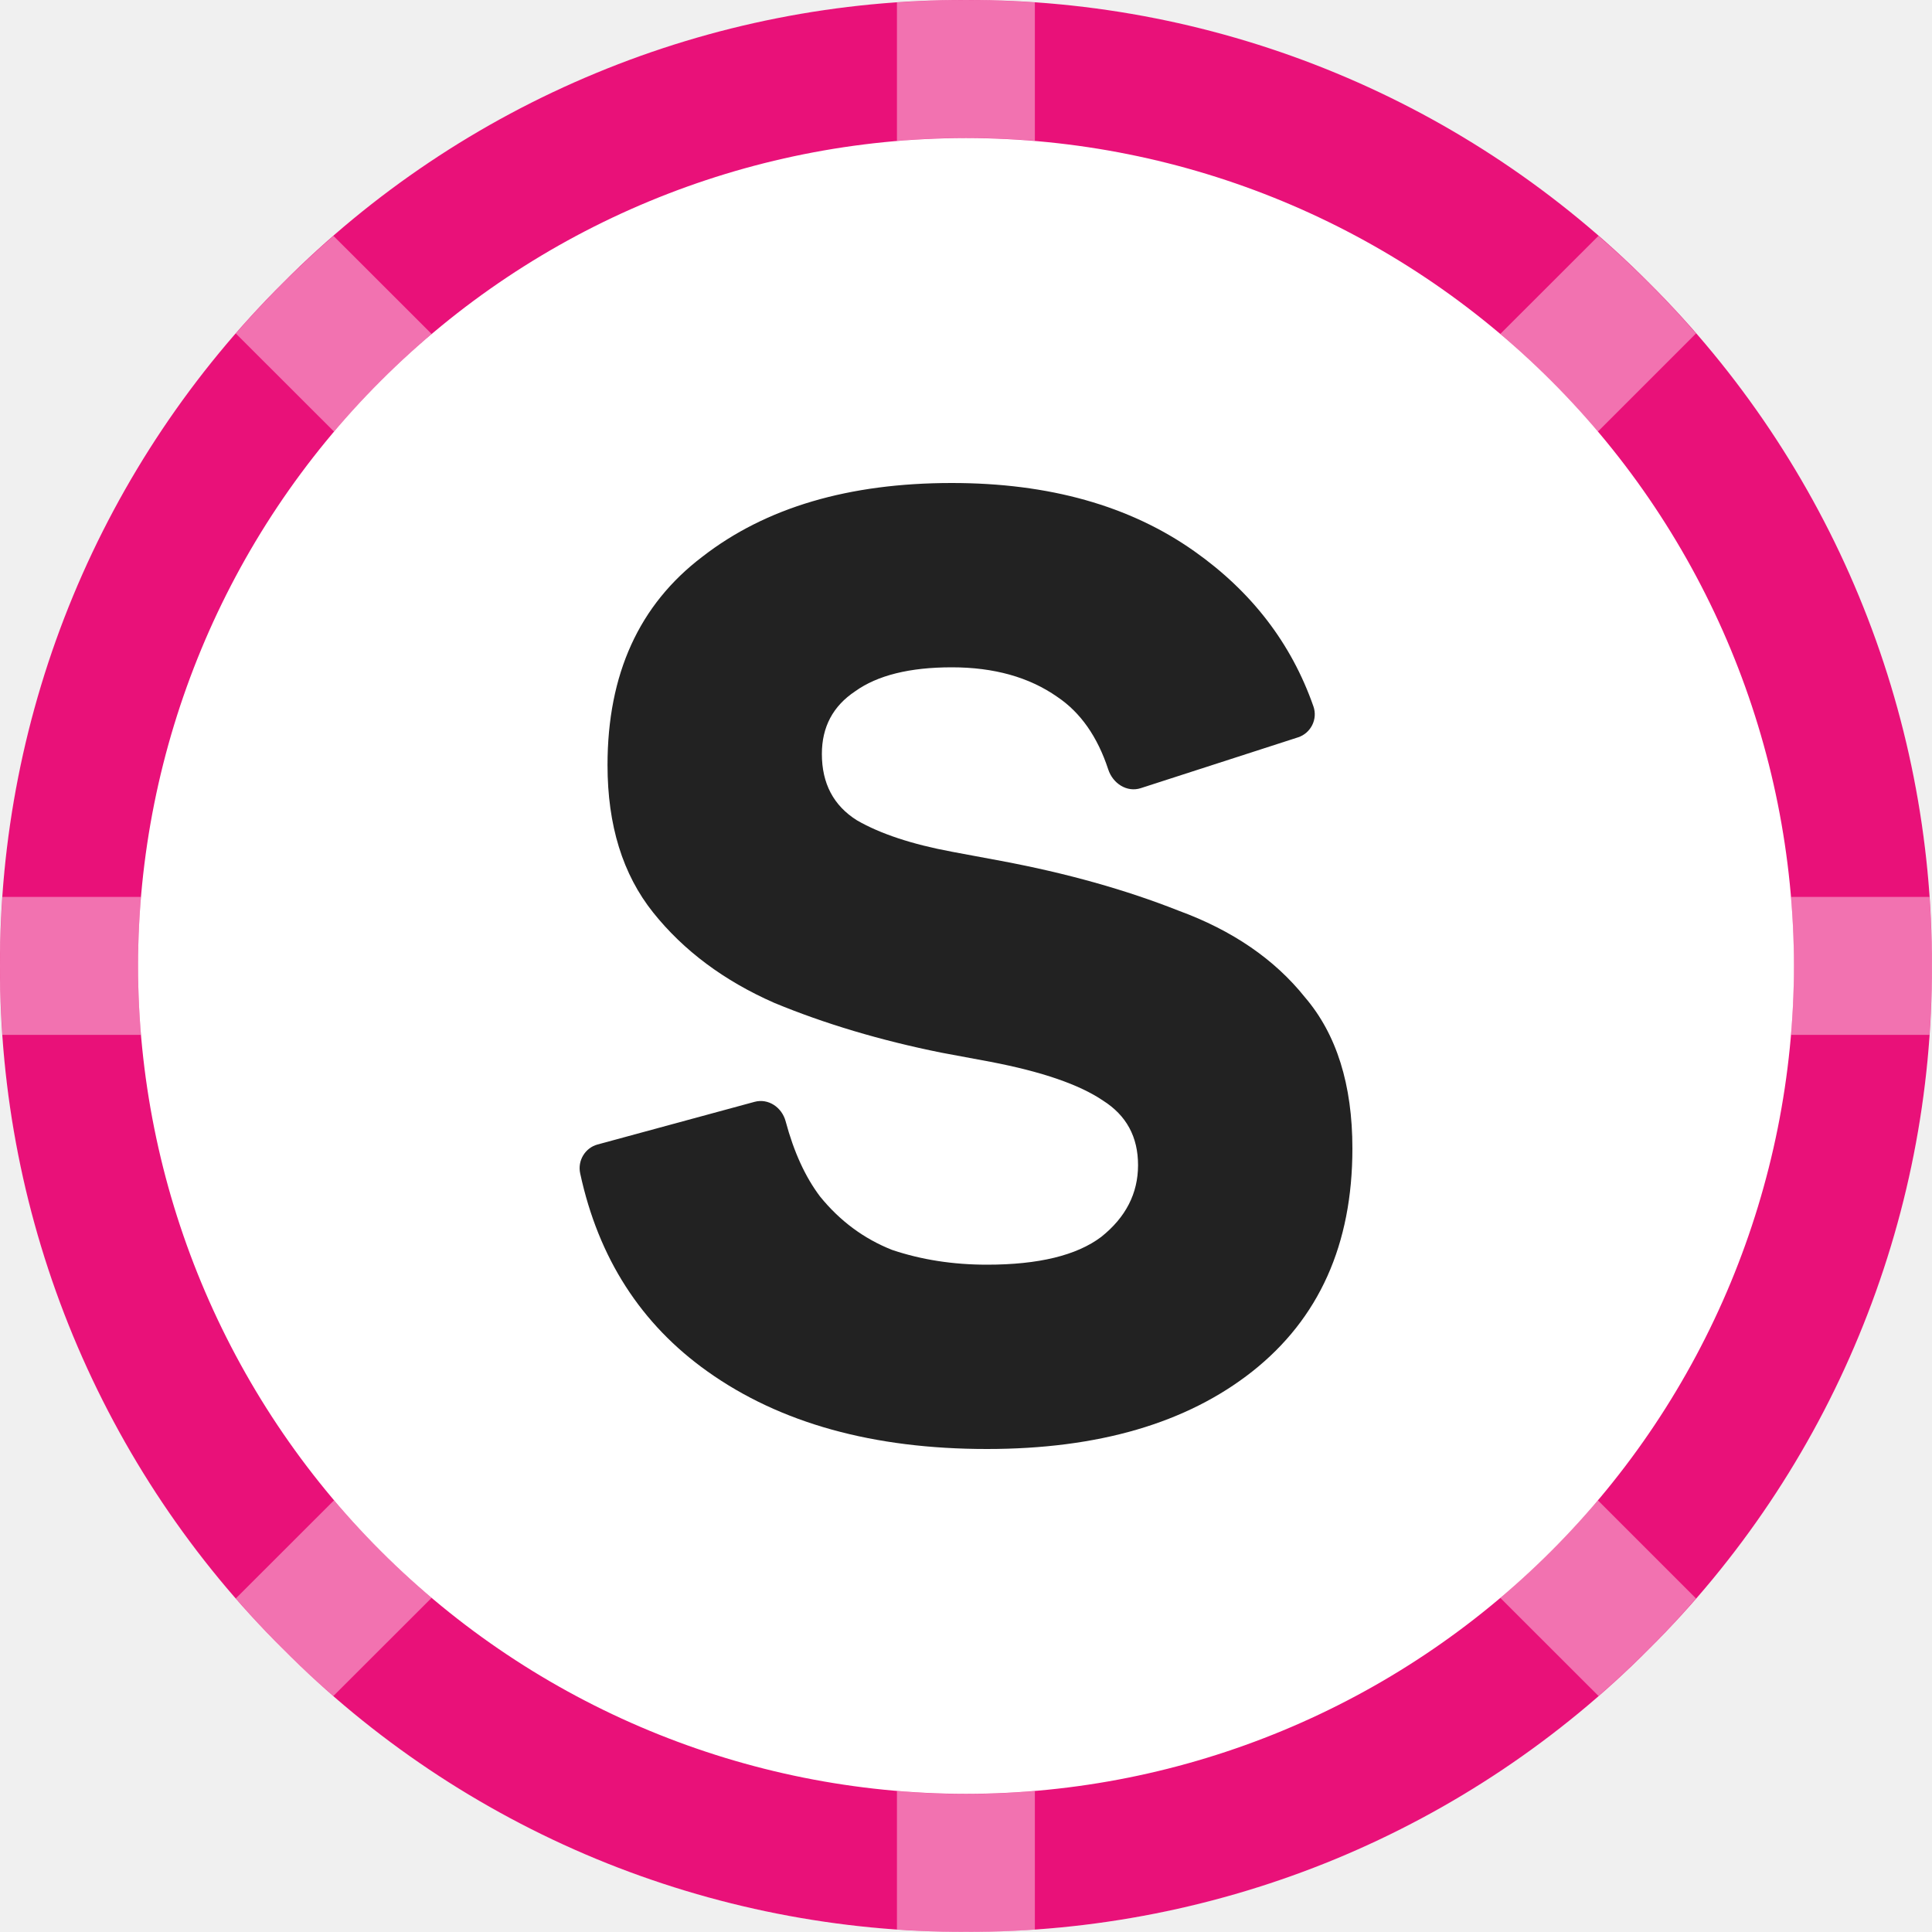
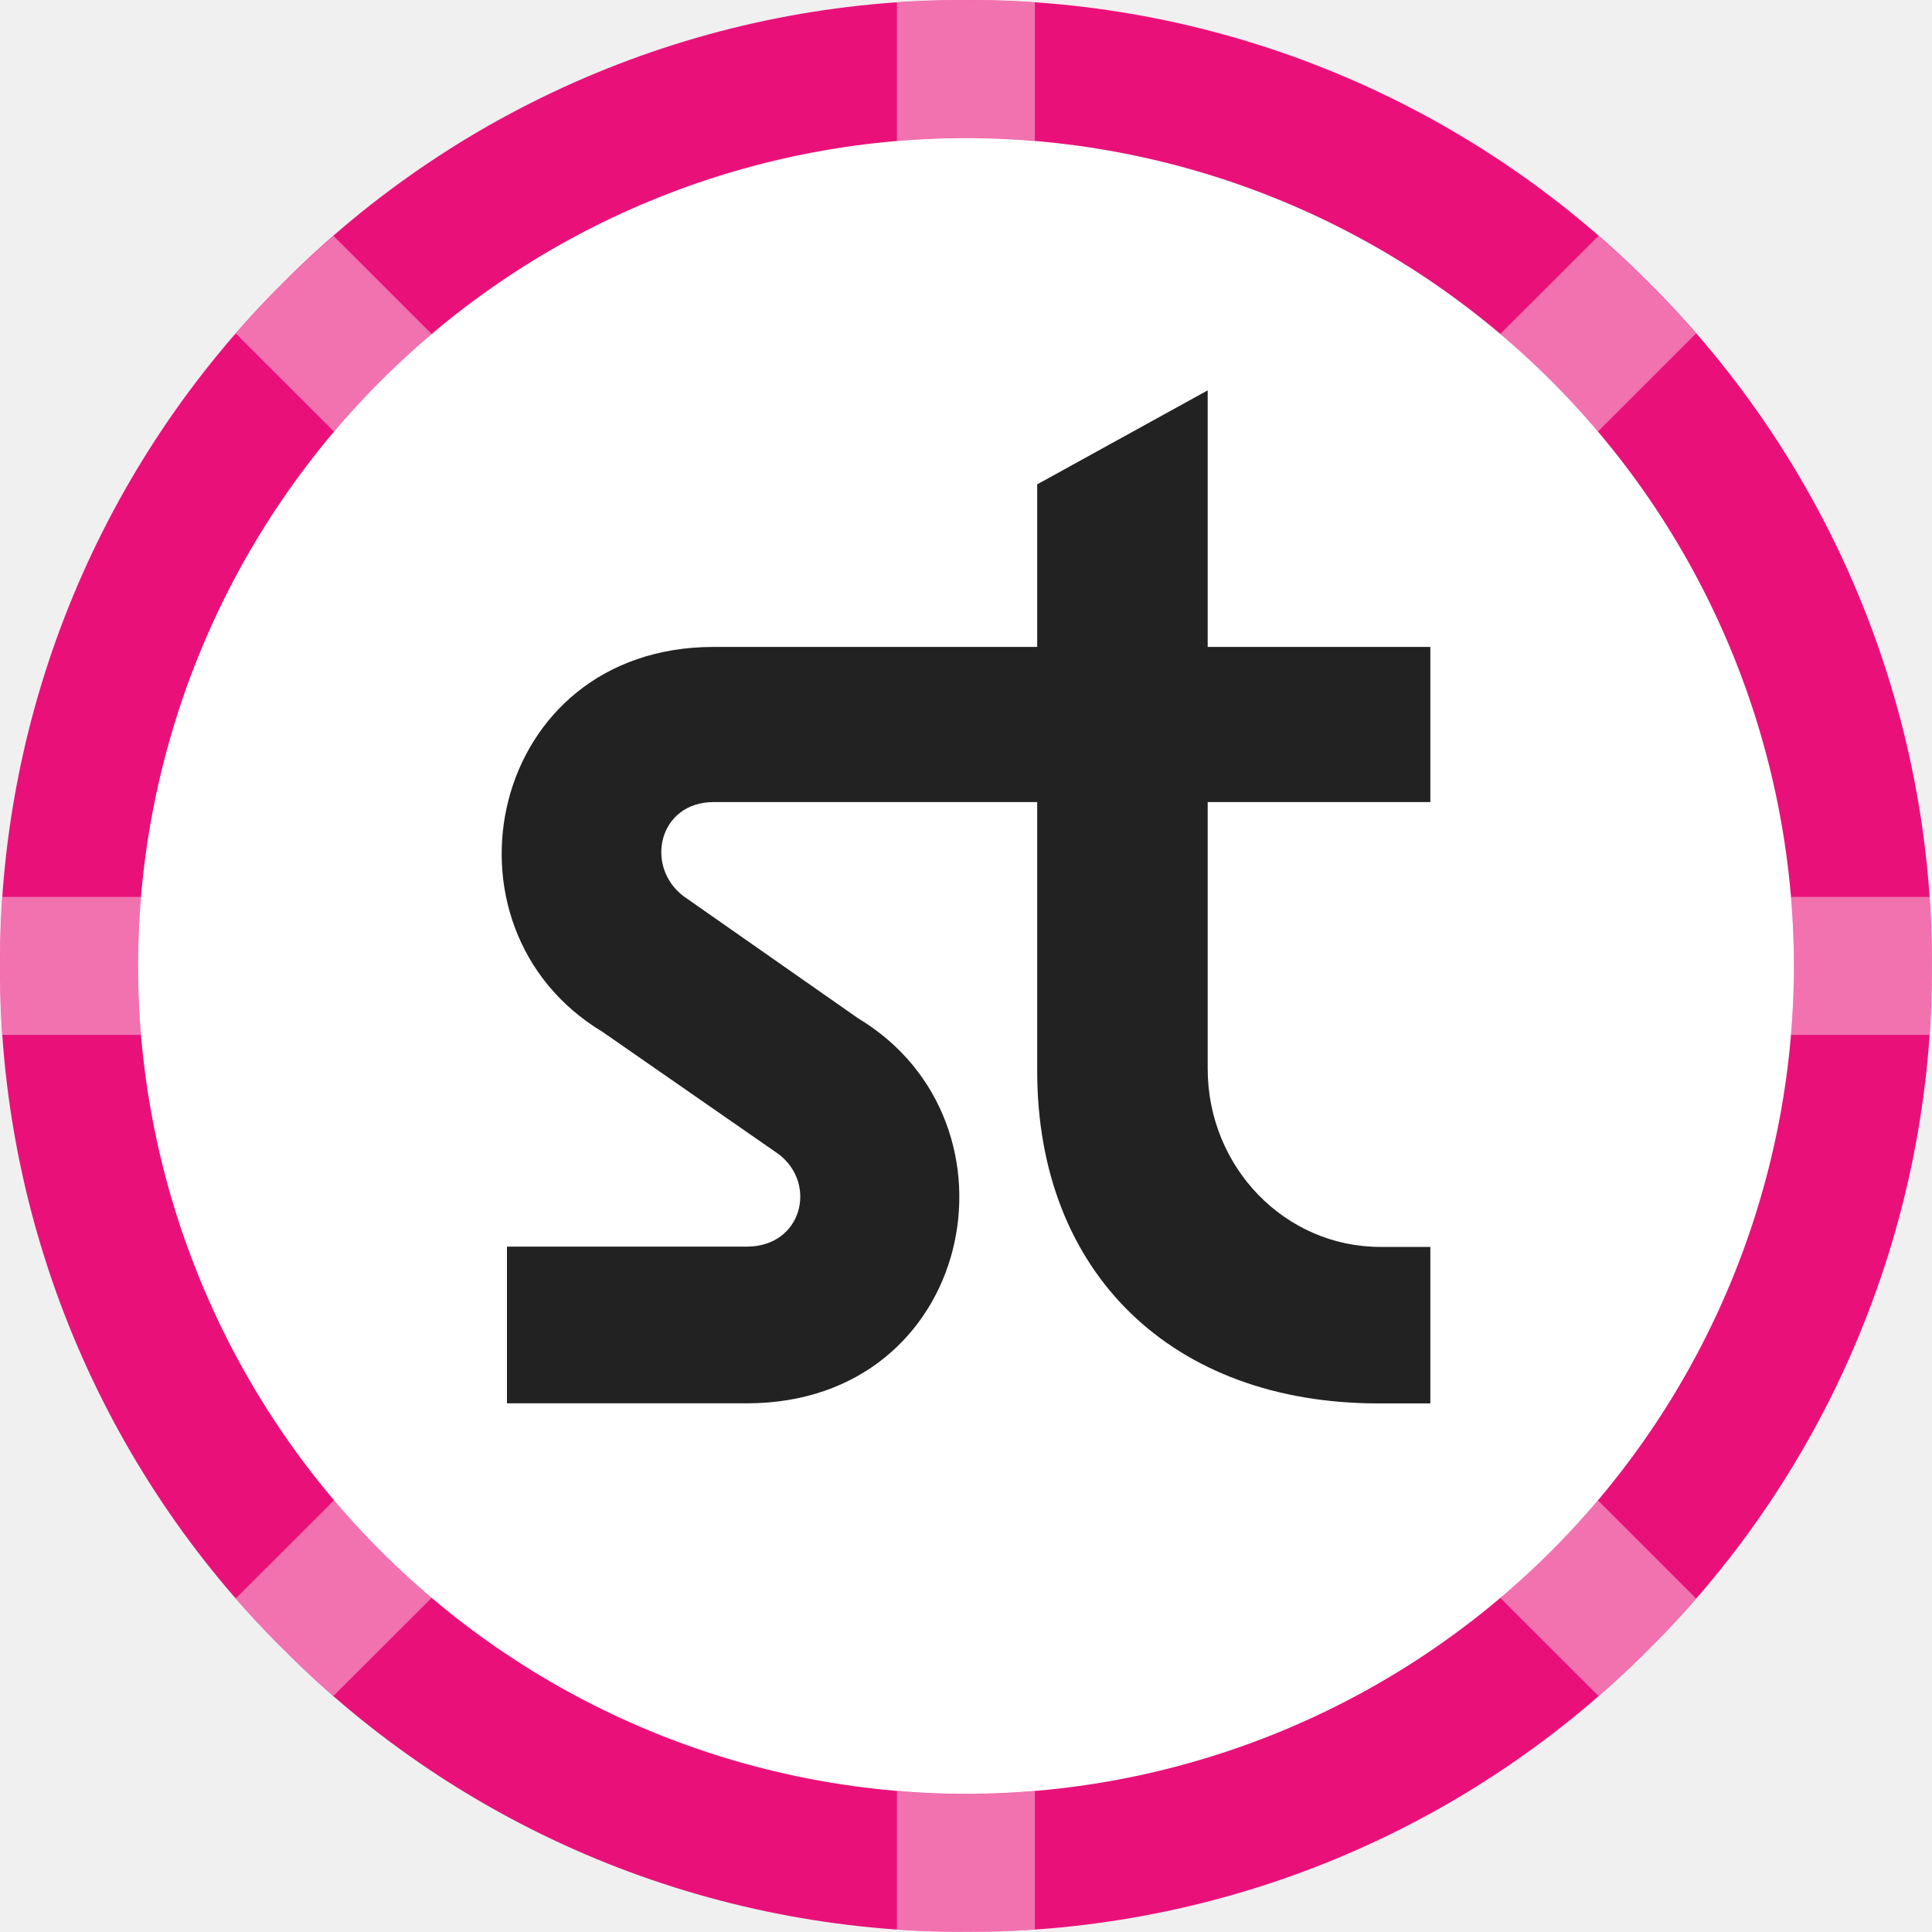
<svg xmlns="http://www.w3.org/2000/svg" width="20" height="20" viewBox="0 0 20 20" fill="none">
  <path d="M10 20C15.523 20 20 15.523 20 10C20 4.477 15.523 0 10 0C4.477 0 0 4.477 0 10C0 15.523 4.477 20 10 20Z" fill="white" />
+   <path d="M14.289 12.908C13.301 12.908 12.502 12.082 12.502 11.064V8.303H14.807V6.697H12.502V4.041L10.737 5.014V6.697H7.388C5.054 6.697 4.44 9.6 6.236 10.681L8.061 11.948C8.465 12.257 8.301 12.905 7.732 12.905H5.248V14.527H7.732C10.081 14.527 10.68 11.623 8.884 10.542L7.074 9.276C6.67 8.967 6.819 8.303 7.388 8.303H10.737V11.086C10.737 13.186 12.143 14.528 14.268 14.528H14.807V12.908H14.289Z" fill="#222222" />
  <path d="M10 19.999C8.686 20.002 7.385 19.745 6.171 19.243C4.957 18.74 3.855 18.002 2.929 17.07C1.997 16.144 1.259 15.042 0.756 13.828C0.253 12.614 -0.004 11.313 4.01687e-05 9.999C-0.004 8.686 0.253 7.384 0.756 6.17C1.259 4.957 1.997 3.855 2.929 2.928C3.855 1.997 4.957 1.258 6.171 0.756C7.384 0.253 8.686 -0.004 10 4.01809e-05C11.313 -0.004 12.615 0.253 13.829 0.756C15.042 1.258 16.144 1.997 17.071 2.928C18.002 3.855 18.741 4.957 19.243 6.17C19.746 7.384 20.003 8.686 19.999 9.999C20.003 11.313 19.746 12.614 19.243 13.828C18.741 15.042 18.002 16.144 17.071 17.07C16.144 18.002 15.042 18.74 13.829 19.243C12.615 19.745 11.313 20.002 10 19.999ZM10 1.429C7.727 1.431 5.549 2.335 3.942 3.942C2.335 5.548 1.431 7.727 1.429 9.999C1.431 12.272 2.335 14.45 3.942 16.057C5.549 17.664 7.727 18.568 10 18.57C12.272 18.568 14.451 17.664 16.058 16.057C17.665 14.45 18.568 12.272 18.571 9.999C18.568 7.727 17.665 5.548 16.058 3.942C14.451 2.335 12.272 1.431 10 1.429Z" fill="#E91179" />
  <path opacity="0.41" d="M9.285 19.974V18.541C9.523 18.561 9.761 18.571 9.999 18.571C10.237 18.571 10.475 18.561 10.713 18.541V19.975C10.475 19.992 10.237 20 9.999 20C9.761 20 9.523 19.991 9.285 19.974ZM15.531 16.541C15.895 16.233 16.233 15.895 16.541 15.531L17.557 16.547C17.402 16.726 17.24 16.9 17.07 17.07C16.901 17.238 16.727 17.401 16.548 17.557L15.531 16.541ZM2.929 17.07C2.76 16.901 2.597 16.726 2.441 16.547L3.458 15.531C3.766 15.895 4.104 16.233 4.468 16.541L3.451 17.557C3.272 17.402 3.098 17.24 2.928 17.07H2.929ZM18.541 10.713C18.56 10.476 18.57 10.237 18.57 9.999C18.57 9.761 18.56 9.523 18.541 9.285H19.974C19.991 9.523 19.999 9.761 19.999 9.999C19.999 10.237 19.991 10.476 19.974 10.713H18.541ZM0.025 10.713C0.008 10.476 0 10.237 0 9.999C0 9.761 0.008 9.523 0.025 9.285H1.459C1.439 9.523 1.429 9.761 1.429 9.999C1.429 10.237 1.439 10.476 1.459 10.713H0.025ZM2.441 3.452C2.597 3.273 2.76 3.099 2.929 2.93C3.099 2.761 3.273 2.598 3.452 2.442L4.468 3.457C4.104 3.766 3.766 4.104 3.458 4.468L2.441 3.452ZM15.531 3.457L16.547 2.442C16.726 2.598 16.901 2.76 17.07 2.93C17.24 3.099 17.402 3.273 17.557 3.452L16.541 4.468C16.233 4.104 15.896 3.766 15.531 3.457ZM9.285 0.025C9.523 0.008 9.761 0 9.999 0C10.237 0 10.475 0.008 10.713 0.025V1.457C10.477 1.438 10.239 1.428 9.999 1.428C9.758 1.428 9.52 1.438 9.285 1.458V0.025Z" fill="white" />
-   <path d="M10.217 15C9.041 15 8.077 14.733 7.325 14.198C6.635 13.708 6.195 13.024 6.006 12.147C5.977 12.013 6.059 11.882 6.185 11.848L7.812 11.406C7.953 11.368 8.094 11.462 8.133 11.608C8.218 11.926 8.337 12.185 8.489 12.386C8.695 12.64 8.944 12.824 9.235 12.939C9.538 13.041 9.866 13.092 10.217 13.092C10.751 13.092 11.145 12.996 11.399 12.805C11.654 12.602 11.781 12.354 11.781 12.061C11.781 11.768 11.66 11.546 11.418 11.393C11.175 11.228 10.787 11.094 10.254 10.992L9.744 10.897C9.114 10.77 8.538 10.598 8.016 10.382C7.495 10.153 7.077 9.841 6.762 9.447C6.446 9.052 6.289 8.543 6.289 7.92C6.289 6.978 6.616 6.26 7.271 5.763C7.926 5.254 8.786 5 9.853 5C10.86 5 11.696 5.235 12.363 5.706C12.957 6.125 13.368 6.66 13.596 7.311C13.644 7.446 13.568 7.591 13.437 7.633L11.809 8.159C11.667 8.205 11.52 8.112 11.472 7.964C11.361 7.626 11.185 7.375 10.945 7.214C10.654 7.01 10.29 6.908 9.853 6.908C9.417 6.908 9.083 6.991 8.853 7.156C8.623 7.309 8.508 7.525 8.508 7.805C8.508 8.111 8.629 8.34 8.871 8.492C9.114 8.632 9.441 8.74 9.853 8.817L10.363 8.912C11.042 9.039 11.654 9.211 12.2 9.427C12.757 9.631 13.194 9.93 13.509 10.324C13.836 10.706 14 11.228 14 11.889C14 12.882 13.655 13.651 12.963 14.198C12.284 14.733 11.369 15 10.217 15Z" fill="#222222" />
</svg>
